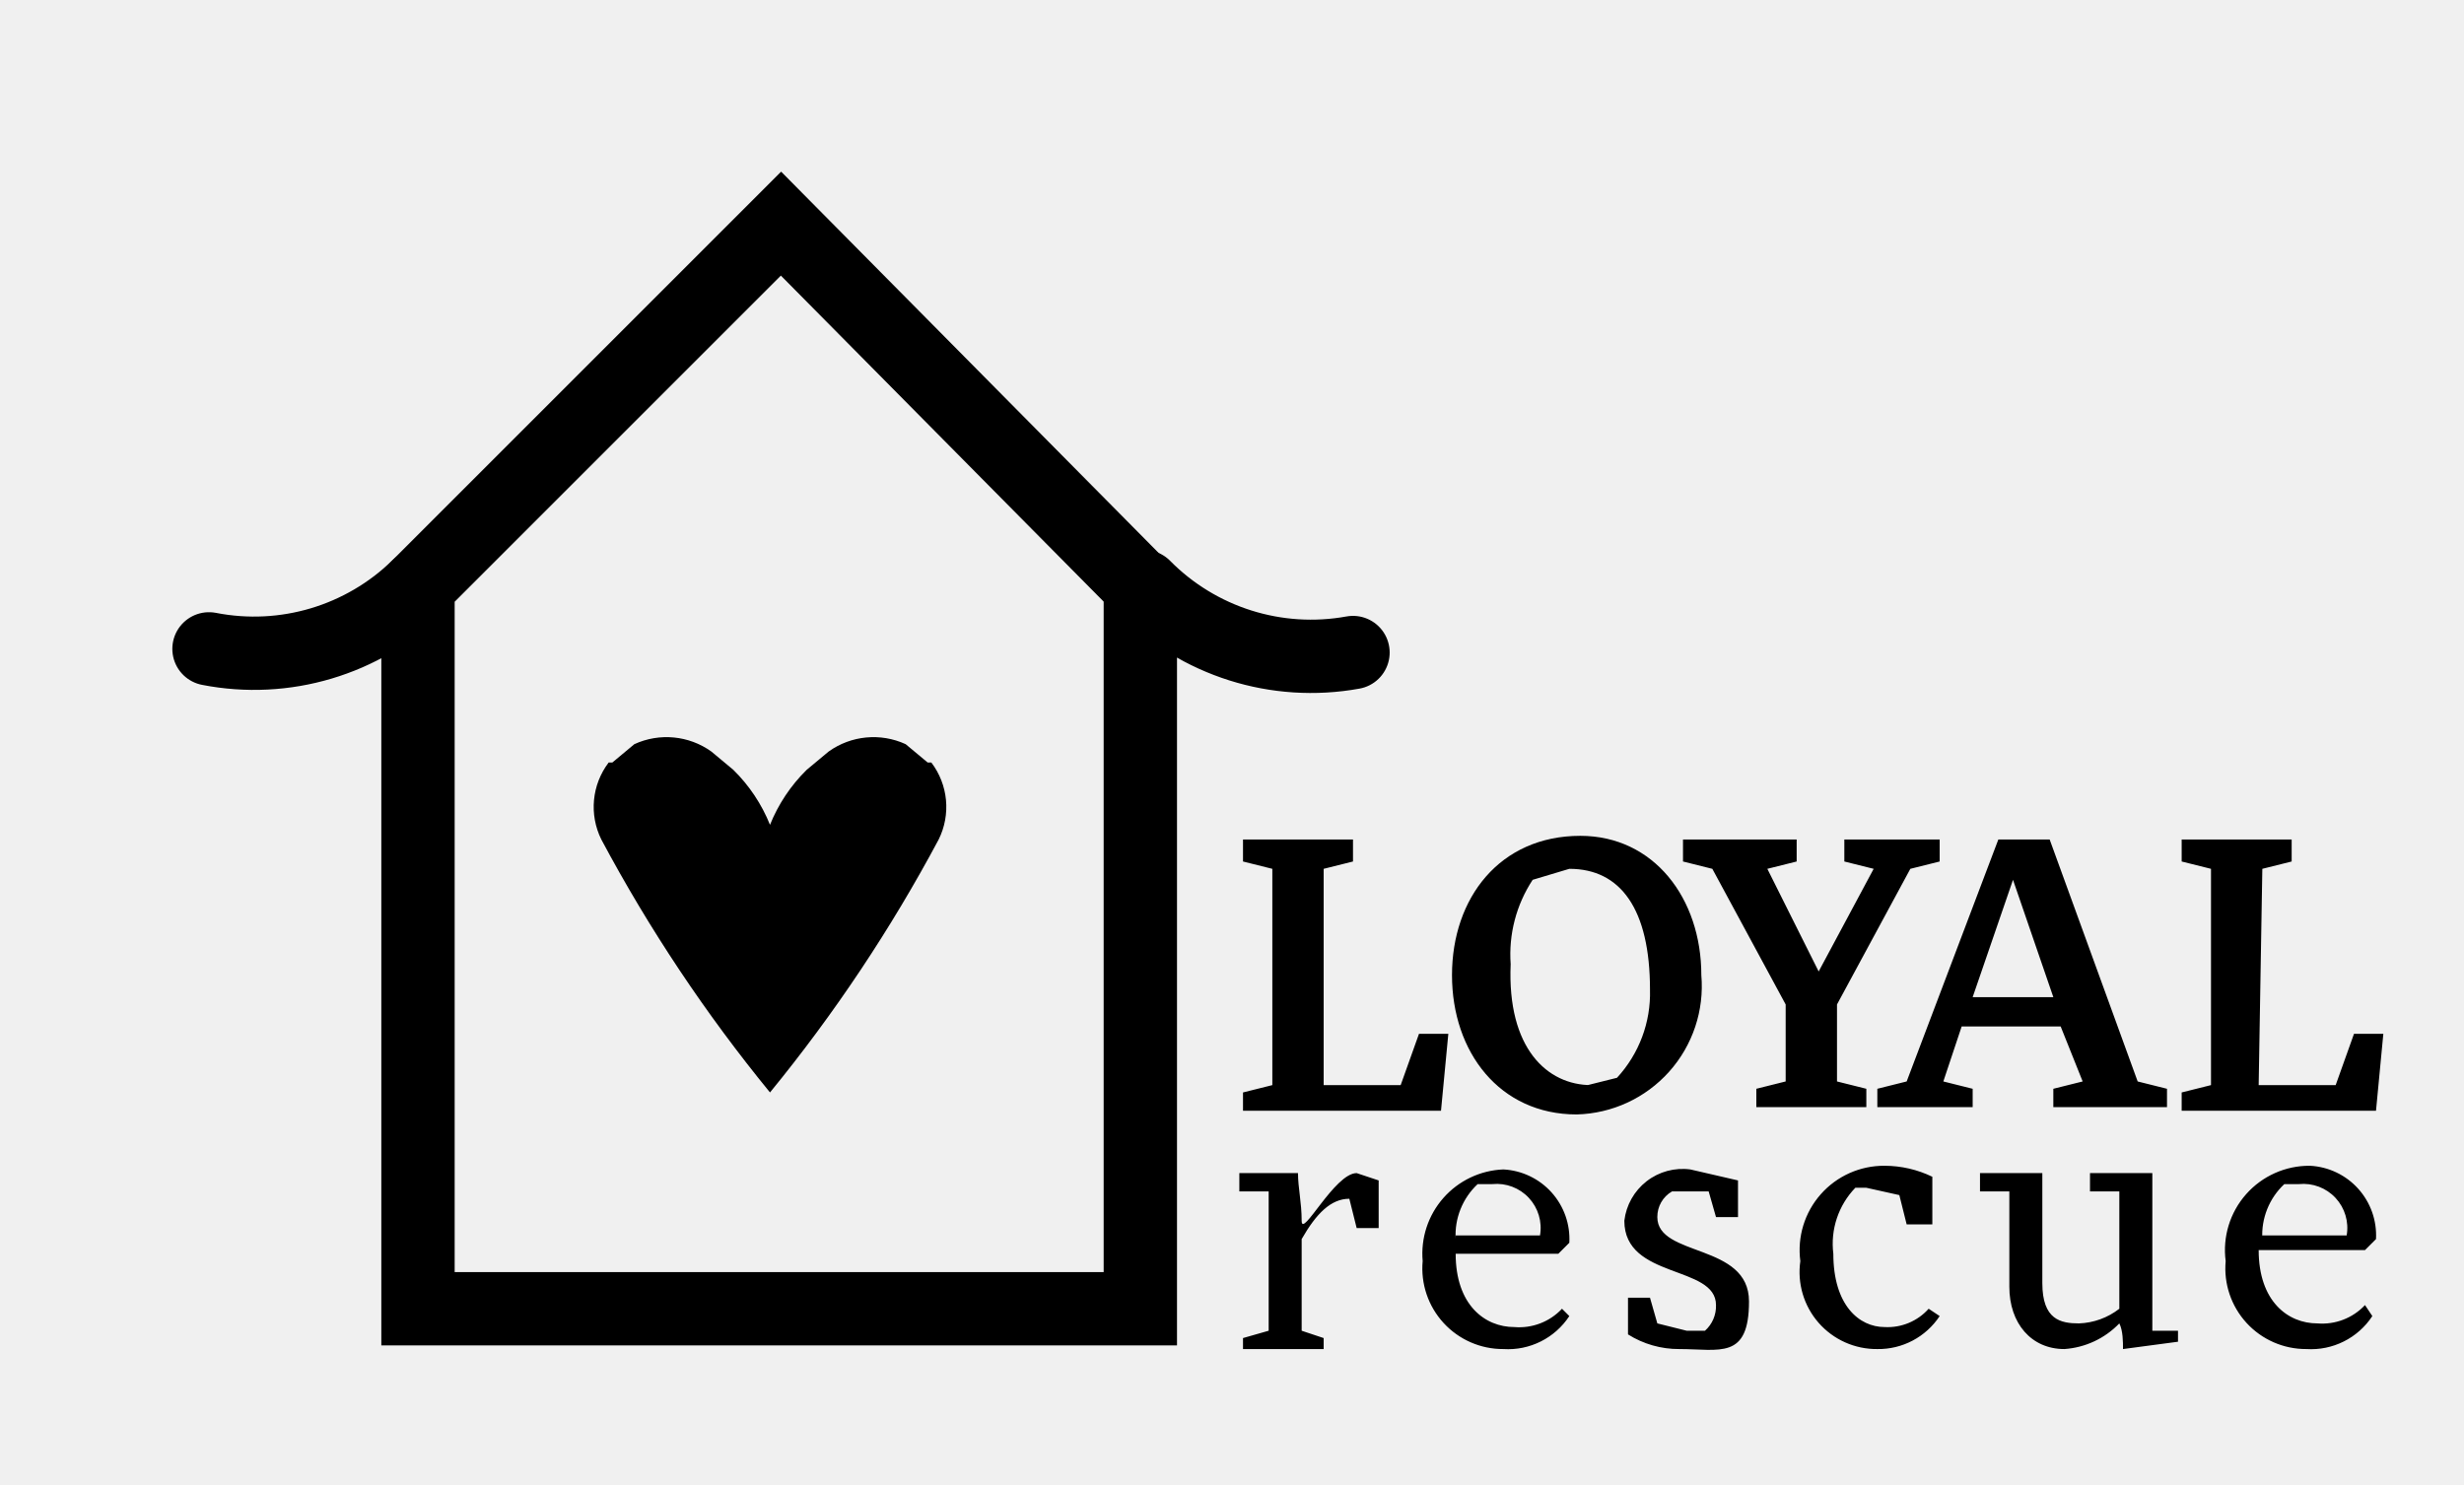
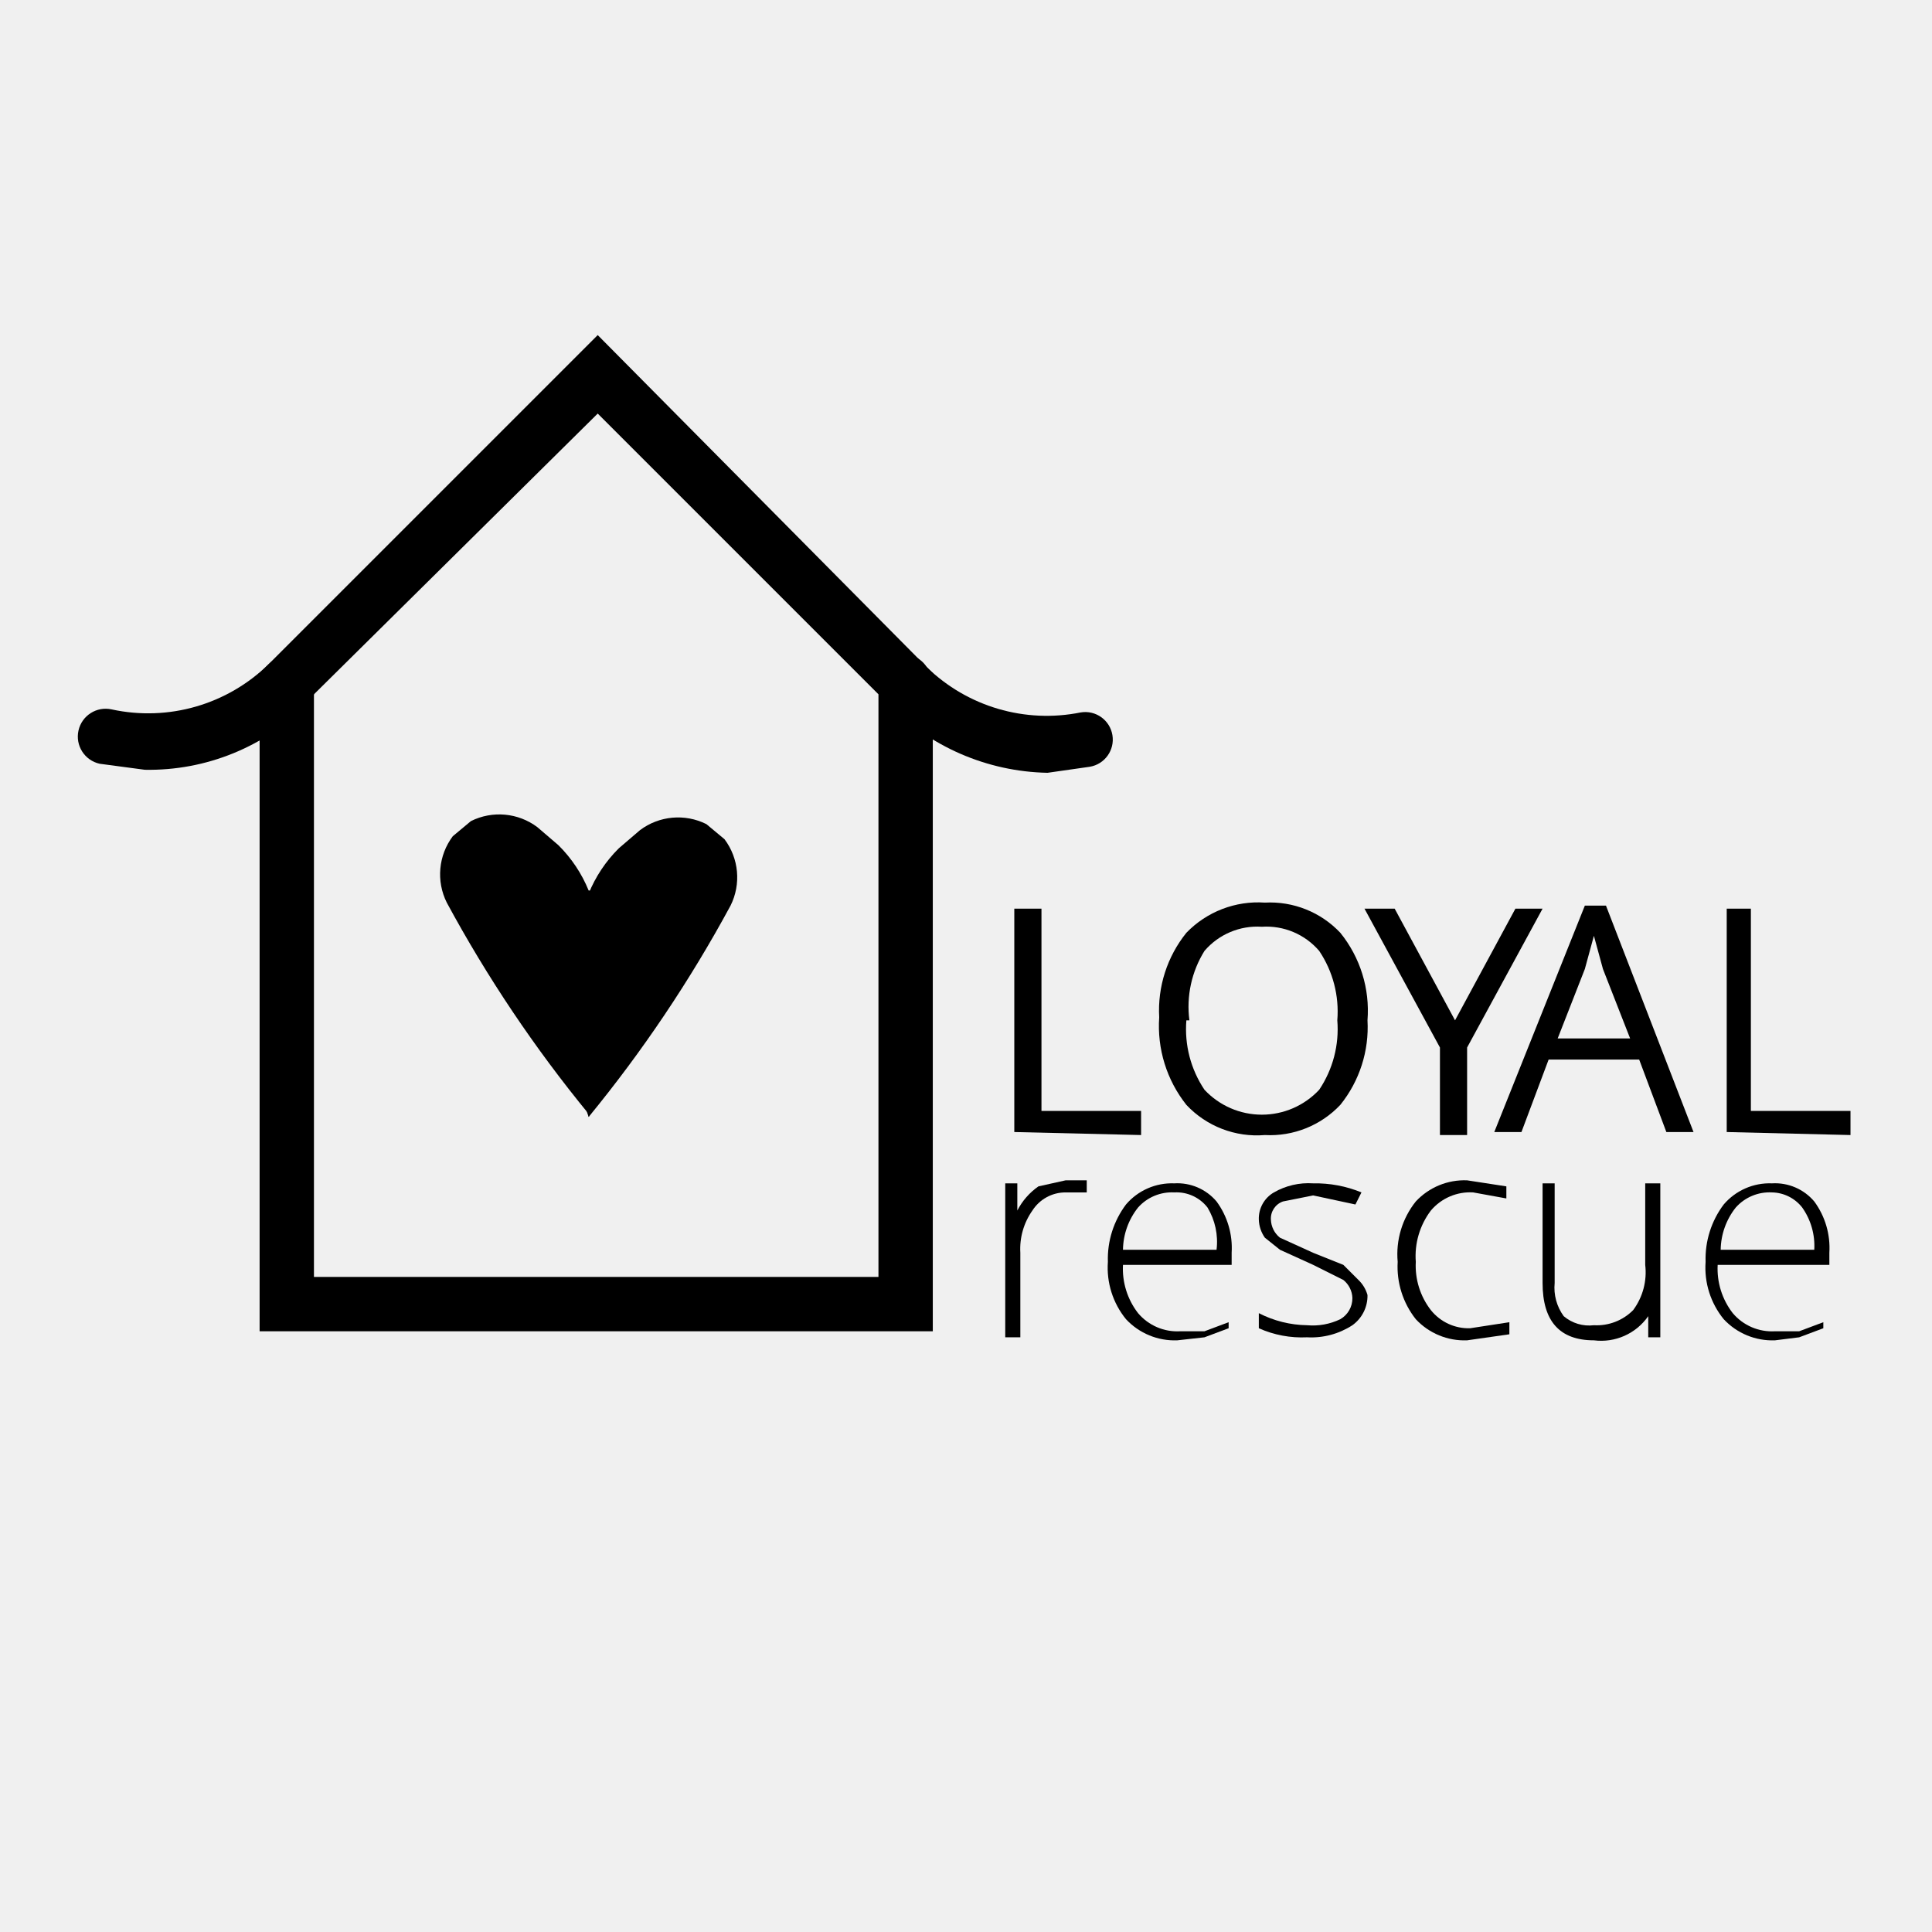
- <svg xmlns="http://www.w3.org/2000/svg" width="67.2" height="40.5" data-name="Layer 1" viewBox="0 0 67.2 40.5">
-   <path fill="none" stroke="#000" stroke-linecap="round" stroke-miterlimit="10" stroke-width="2" d="M11.4 16v19.7h19.7V16l-9.8-9.9-9.9 9.9z" />
-   <path fill="#fff" stroke="#000" stroke-linecap="round" stroke-miterlimit="10" stroke-width="2" d="M11.4 16a6.4 6.4 0 0 1-5.7 1.7m31.2.1a6.4 6.4 0 0 1-5.7-1.8" />
-   <path d="M36.1 29.6h2.1l.5-1.4h.8l-.2 2.1h-5.4v-.5l.8-.2v-5.9l-.8-.2v-.6h3v.6l-.8.2zm7-6.8c2 0 3.3 1.7 3.3 3.8a3.5 3.5 0 0 1-3.4 3.8c-2.1 0-3.4-1.7-3.4-3.8s1.3-3.8 3.5-3.8zm.2 6.8l.8-.2A3.4 3.4 0 0 0 45 27c0-2.2-.8-3.3-2.2-3.3l-1 .3a3.7 3.7 0 0 0-.6 2.3c-.1 2.3 1 3.3 2.2 3.3zm5.4-2.2l-2-3.7-.8-.2v-.6H49v.6l-.8.2 1.4 2.8 1.5-2.8-.8-.2v-.6h2.6v.6l-.8.2-2 3.7v2.1l.8.2v.5h-3v-.5l.8-.2zm5.8-4.5h1.4l2.4 6.6.8.2v.5H56v-.5l.8-.2-.6-1.5h-2.7l-.5 1.5.8.2v.5h-2.6v-.5l.8-.2zm-.7 4.3H56L54.9 24zm7.8 2.4h2.1l.5-1.4h.8l-.2 2.1h-5.3v-.5l.8-.2v-5.9l-.8-.2v-.6h3v.6l-.8.2zm-27 3.9v-1h-.8V32h1.6c0 .4.1.8.1 1.3S36.4 32 37 32l.6.2v1.3H37l-.2-.8c-.5 0-.9.4-1.3 1.1v2.5l.6.2v.3h-2.2v-.3l.7-.2zm8.2 2.4a2 2 0 0 1-1.8.9 2.2 2.2 0 0 1-2.2-2.4 2.3 2.3 0 0 1 2.2-2.5 1.9 1.9 0 0 1 1.8 2l-.3.3h-2.8c0 1.4.8 2 1.6 2a1.6 1.6 0 0 0 1.3-.5zm-3.1-2.2H42a1.2 1.2 0 0 0-1.3-1.4h-.4a1.9 1.9 0 0 0-.6 1.5zm6.1 3.1a2.6 2.6 0 0 1-1.4-.4v-1h.6l.2.7.8.2h.5a.9.9 0 0 0 .3-.7c0-1.1-2.5-.7-2.5-2.3a1.6 1.6 0 0 1 1.8-1.4l1.3.3v1h-.6l-.2-.7h-1a.8.8 0 0 0-.4.7c0 1.1 2.5.7 2.5 2.3s-.8 1.3-1.9 1.3zm5.6-5a3 3 0 0 1 1.3.3v1.3H52l-.2-.8-.9-.2h-.3a2.2 2.2 0 0 0-.6 1.8c0 1.4.7 2 1.4 2a1.5 1.5 0 0 0 1.2-.5l.3.2a2 2 0 0 1-1.7.9 2.1 2.1 0 0 1-2.1-2.4 2.3 2.3 0 0 1 2.3-2.6zm4.3 3.2c0 1 .5 1.1 1 1.1a1.9 1.9 0 0 0 1.1-.4v-3.2H57V32h1.7v4.3h.7v.3l-1.5.2c0-.2 0-.5-.1-.7a2.3 2.3 0 0 1-1.5.7c-.9 0-1.5-.7-1.5-1.7v-2.6H54V32h1.7v1.6zm9 .9a2 2 0 0 1-1.8.9 2.2 2.2 0 0 1-2.2-2.4 2.3 2.3 0 0 1 2.3-2.6 1.9 1.9 0 0 1 1.8 2l-.3.3h-2.9c0 1.4.8 2 1.6 2a1.6 1.6 0 0 0 1.3-.5zm-3.1-2.2H64a1.2 1.2 0 0 0-1.3-1.4h-.4a1.9 1.9 0 0 0-.6 1.5zM21 22.5a4.4 4.4 0 0 0-1-1.5l-.6-.5a2.1 2.1 0 0 0-2.1-.2l-.6.5h-.1a2 2 0 0 0-.2 2.1 42.5 42.5 0 0 0 4.6 6.9m0-7.3a4.4 4.4 0 0 1 1-1.5l.6-.5a2.1 2.1 0 0 1 2.1-.2l.6.5h.1a2 2 0 0 1 .2 2.1 42.5 42.5 0 0 1-4.6 6.9" />
+ <svg xmlns="http://www.w3.org/2000/svg" id="Layer_1" data-name="Layer 1" width="64" height="64" viewBox="0 0 64 64">
+   <path d="M30.9,44.1H8.6V22.3L19.8,11.1,30.9,22.3ZM10.4,42.3H29.1V23l-9.3-9.3L10.4,23Z" />
+   <path d="M9.5,22.7a6.6,6.6,0,0,1-6,1.8" fill="#fff" />
+   <path d="M4.8,25.5l-1.5-.2a.9.9,0,0,1,.4-1.8A5.7,5.7,0,0,0,8.9,22a.9.9,0,1,1,1.3,1.3A7.4,7.4,0,0,1,4.8,25.5Z" />
+   <path d="M36,24.5a6.6,6.6,0,0,1-5.9-1.8" fill="#fff" />
+   <path d="M34.7,25.6a7.6,7.6,0,0,1-5.3-2.3.9.9,0,1,1,1.3-1.2,5.7,5.7,0,0,0,5.1,1.5.9.9,0,0,1,.3,1.8Z" />
+   <path d="M33.6,37.5V30.1h.9v6.7h3.3v.8Z" />
+   <path d="M45.3,33.8a4.1,4.1,0,0,1-.9,2.8,3.2,3.2,0,0,1-2.5,1,3.2,3.2,0,0,1-2.6-1,4.2,4.2,0,0,1-.9-2.9,4.1,4.1,0,0,1,.9-2.8,3.3,3.3,0,0,1,2.6-1,3.2,3.2,0,0,1,2.5,1A4.1,4.1,0,0,1,45.3,33.8Zm-6,0a3.6,3.6,0,0,0,.6,2.3,2.6,2.6,0,0,0,3.8,0,3.6,3.6,0,0,0,.6-2.3,3.6,3.6,0,0,0-.6-2.3,2.3,2.3,0,0,0-1.9-.8,2.3,2.3,0,0,0-1.9.8A3.5,3.5,0,0,0,39.4,33.8Z" />
+   <path d="M48.2,33.8l2-3.7h.9l-2.5,4.6v2.9h-.9V34.7l-2.5-4.6h1Z" />
+   <path d="M55.2,37.5l-.9-2.4h-3l-.9,2.4h-.9l3-7.5h.7l2.9,7.5ZM54,34.4l-.9-2.3L52.8,31l-.3,1.1-.9,2.3Z" />
+   <path d="M57.2,37.5V30.1H58v6.7h3.3v.8Z" />
+   <path d="M35.3,39.1H36v.4h-.7a1.3,1.3,0,0,0-1.1.6,2.2,2.2,0,0,0-.4,1.4v2.8h-.5V39.2h.4v.9h0a2.2,2.2,0,0,1,.7-.8Z" />
+   <path d="M39,44.4a2.2,2.2,0,0,1-1.7-.7,2.7,2.7,0,0,1-.6-1.9,3,3,0,0,1,.6-1.9,2,2,0,0,1,1.6-.7,1.7,1.7,0,0,1,1.4.6,2.6,2.6,0,0,1,.5,1.7v.4H37.2a2.4,2.4,0,0,0,.5,1.6,1.7,1.7,0,0,0,1.4.6h.8l.8-.3V44l-.8.3Zm-.1-4.9a1.5,1.5,0,0,0-1.2.5,2.3,2.3,0,0,0-.5,1.4h3.1A2.2,2.2,0,0,0,40,40,1.3,1.3,0,0,0,38.9,39.5Z" />
+   <path d="M45.3,42.9a1.2,1.2,0,0,1-.5,1,2.5,2.5,0,0,1-1.5.4,3.5,3.5,0,0,1-1.6-.3v-.5a3.6,3.6,0,0,0,1.6.4,2.1,2.1,0,0,0,1.1-.2.8.8,0,0,0,.4-.7.8.8,0,0,0-.3-.6l-1-.5-1.1-.5-.5-.4a1.1,1.1,0,0,1-.2-.6,1,1,0,0,1,.5-.9,2.3,2.3,0,0,1,1.3-.3,4,4,0,0,1,1.6.3l-.2.4-1.4-.3-1,.2a.6.6,0,0,0-.4.6.8.8,0,0,0,.3.6l1.1.5,1,.4.5.5A1.1,1.1,0,0,1,45.3,42.9Z" />
+   <path d="M48.6,44.4a2.2,2.2,0,0,1-1.7-.7,2.8,2.8,0,0,1-.6-1.9,2.8,2.8,0,0,1,.6-2,2.2,2.2,0,0,1,1.7-.7l1.3.2v.4l-1.1-.2a1.7,1.7,0,0,0-1.4.6,2.5,2.5,0,0,0-.5,1.7,2.4,2.4,0,0,0,.5,1.6,1.6,1.6,0,0,0,1.3.6l1.3-.2v.4Z" />
+   <path d="M51.5,39.2v3.3a1.6,1.6,0,0,0,.3,1.1,1.3,1.3,0,0,0,1,.3,1.7,1.7,0,0,0,1.3-.5,2.1,2.1,0,0,0,.4-1.5V39.2h.5v5.1h-.4v-.7h0a1.9,1.9,0,0,1-1.8.8q-1.7,0-1.7-1.9V39.2Z" />
+   <path d="M58.8,44.4a2.2,2.2,0,0,1-1.7-.7,2.7,2.7,0,0,1-.6-1.9,3,3,0,0,1,.6-1.9,2,2,0,0,1,1.6-.7,1.7,1.7,0,0,1,1.4.6,2.6,2.6,0,0,1,.5,1.7v.4H56.9a2.4,2.4,0,0,0,.5,1.6,1.7,1.7,0,0,0,1.4.6h.8l.8-.3V44l-.8.3Zm-.1-4.9a1.5,1.5,0,0,0-1.2.5,2.3,2.3,0,0,0-.5,1.4h3.1a2.2,2.2,0,0,0-.4-1.4A1.3,1.3,0,0,0,58.7,39.5Z" />
+   <path d="M19.5,29.5a4.5,4.5,0,0,0-1-1.5l-.7-.6a2.1,2.1,0,0,0-2.2-.2l-.6.5H15a2.1,2.1,0,0,0-.2,2.2,44.1,44.1,0,0,0,4.7,7" />
+   <path d="M19.5,37a44.1,44.1,0,0,0,4.7-7,2.1,2.1,0,0,0-.2-2.2H24l-.6-.5a2.1,2.1,0,0,0-2.2.2l-.7.6a4.5,4.5,0,0,0-1,1.5" />
+   <polygon points="21.7 33.4 19.5 37 16.9 29.5 21.7 29.5 21.7 33.4" />
</svg>
